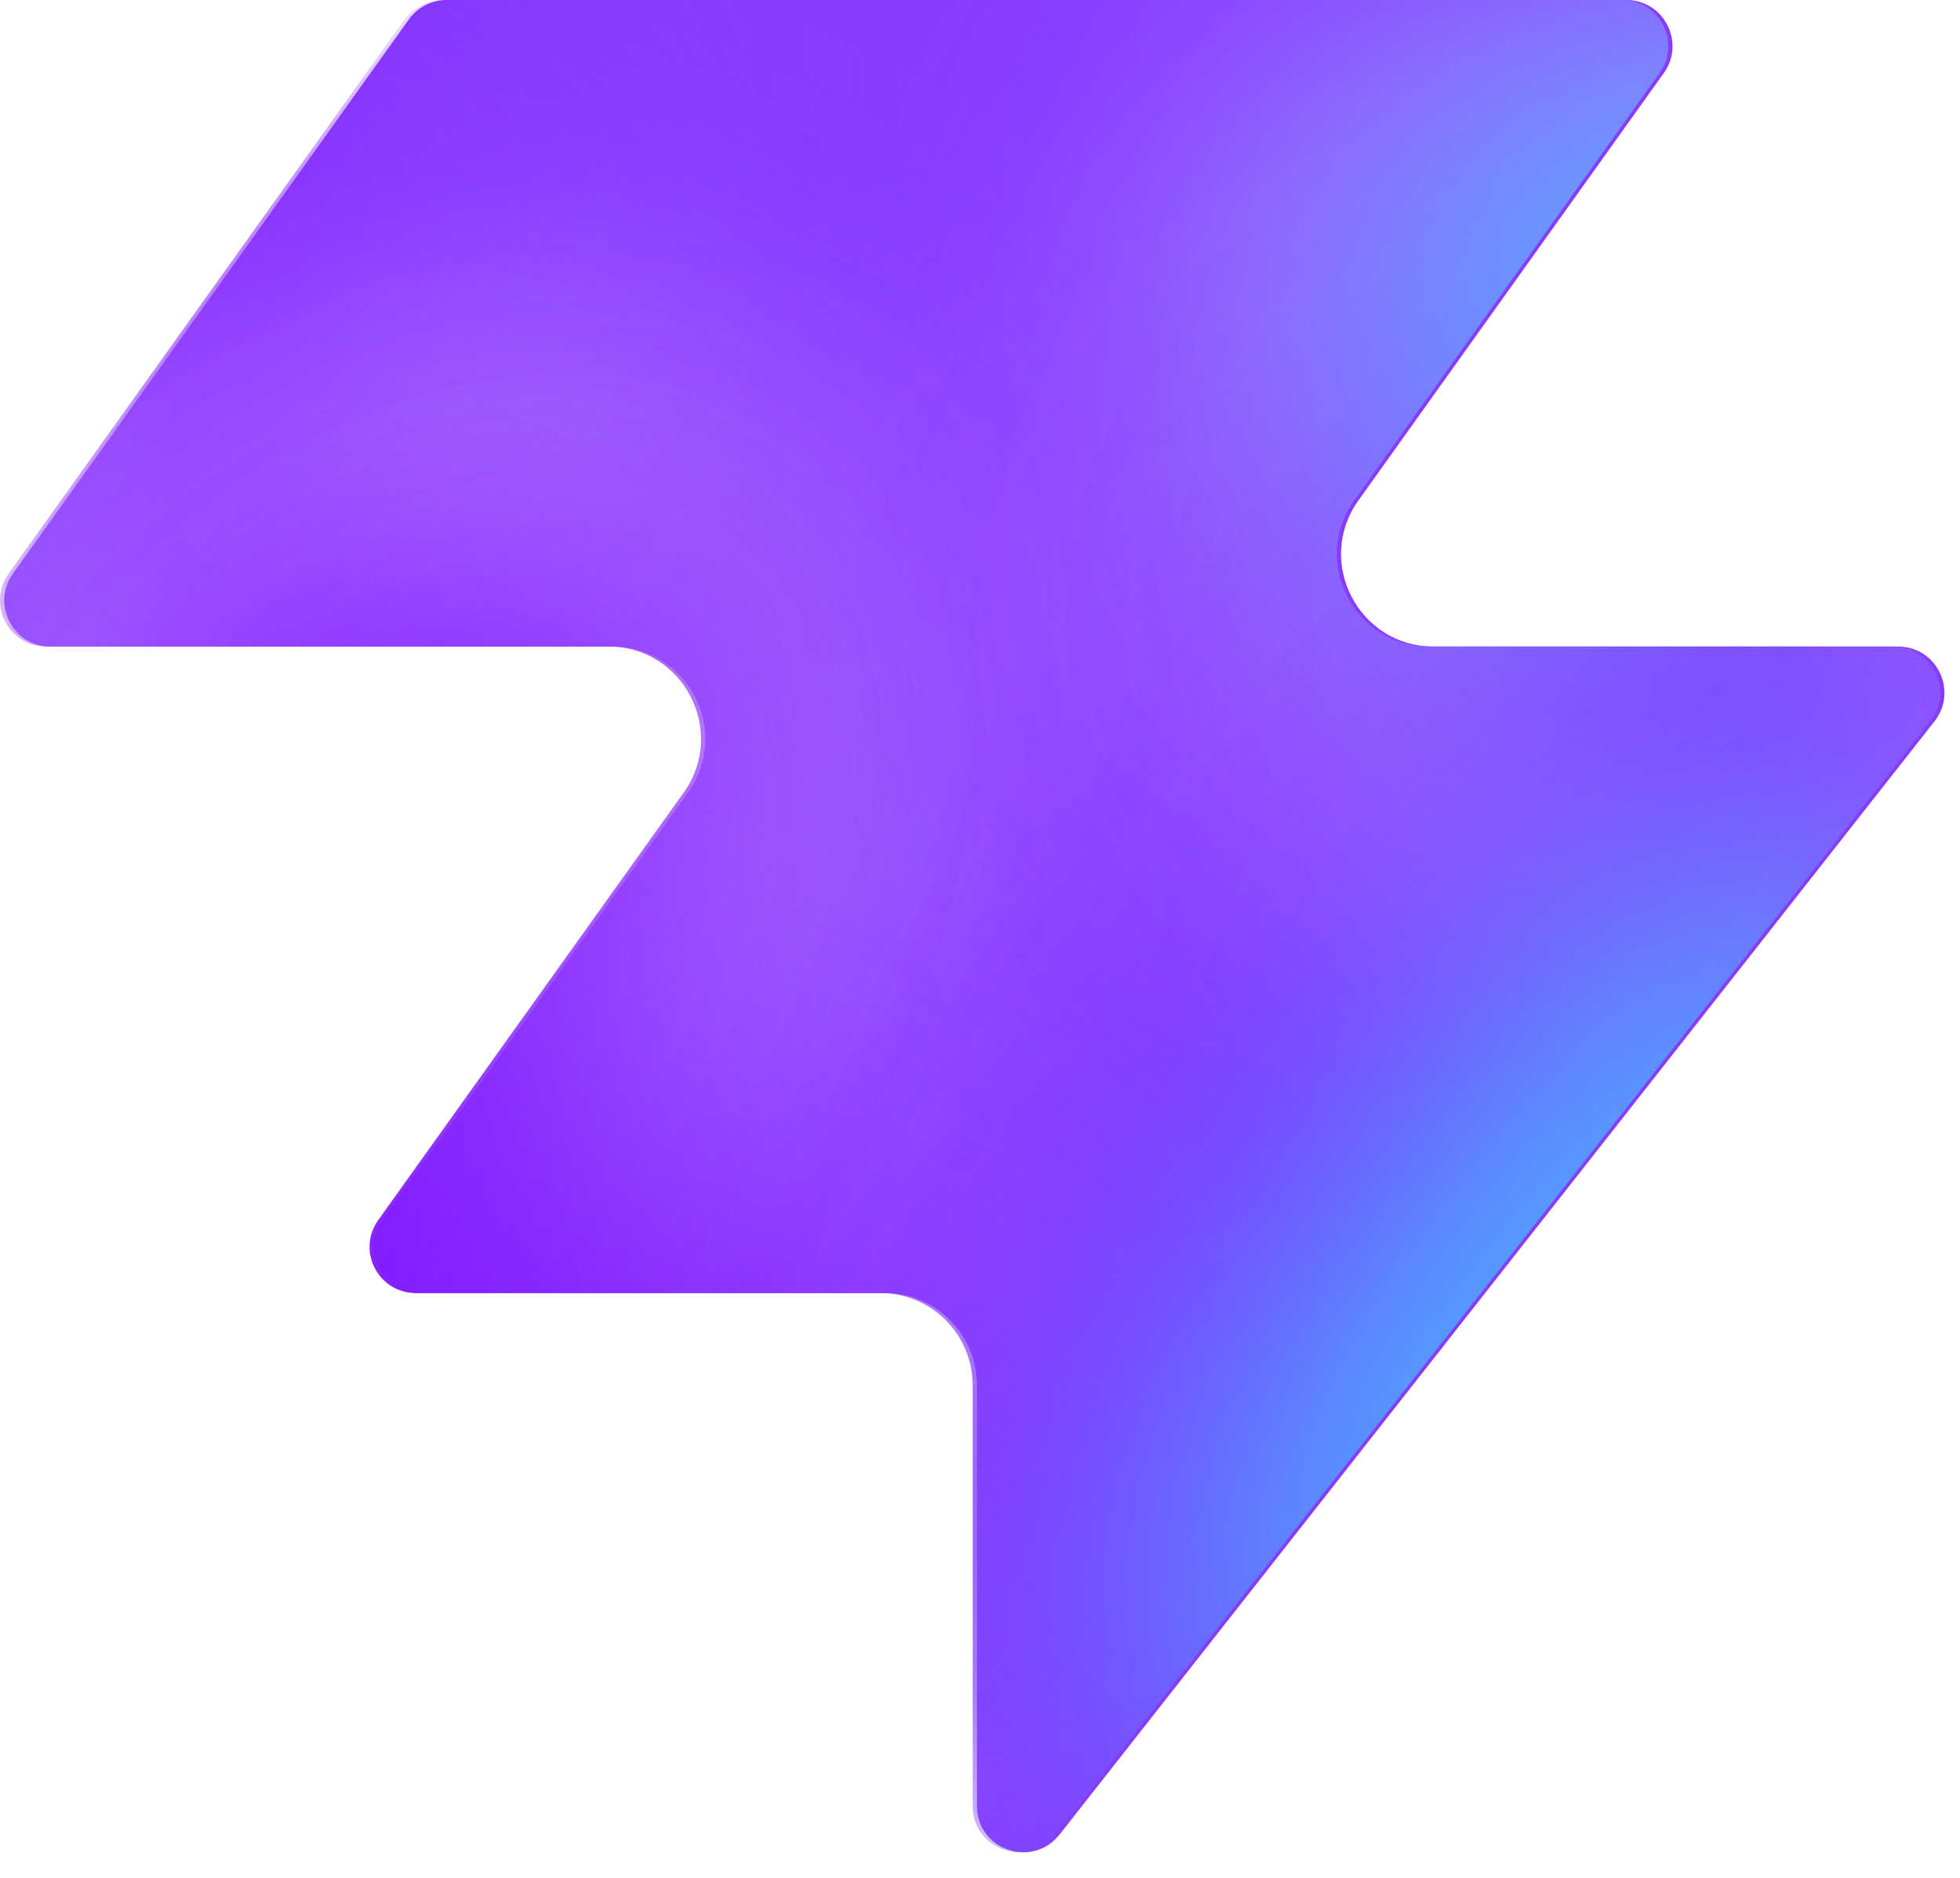
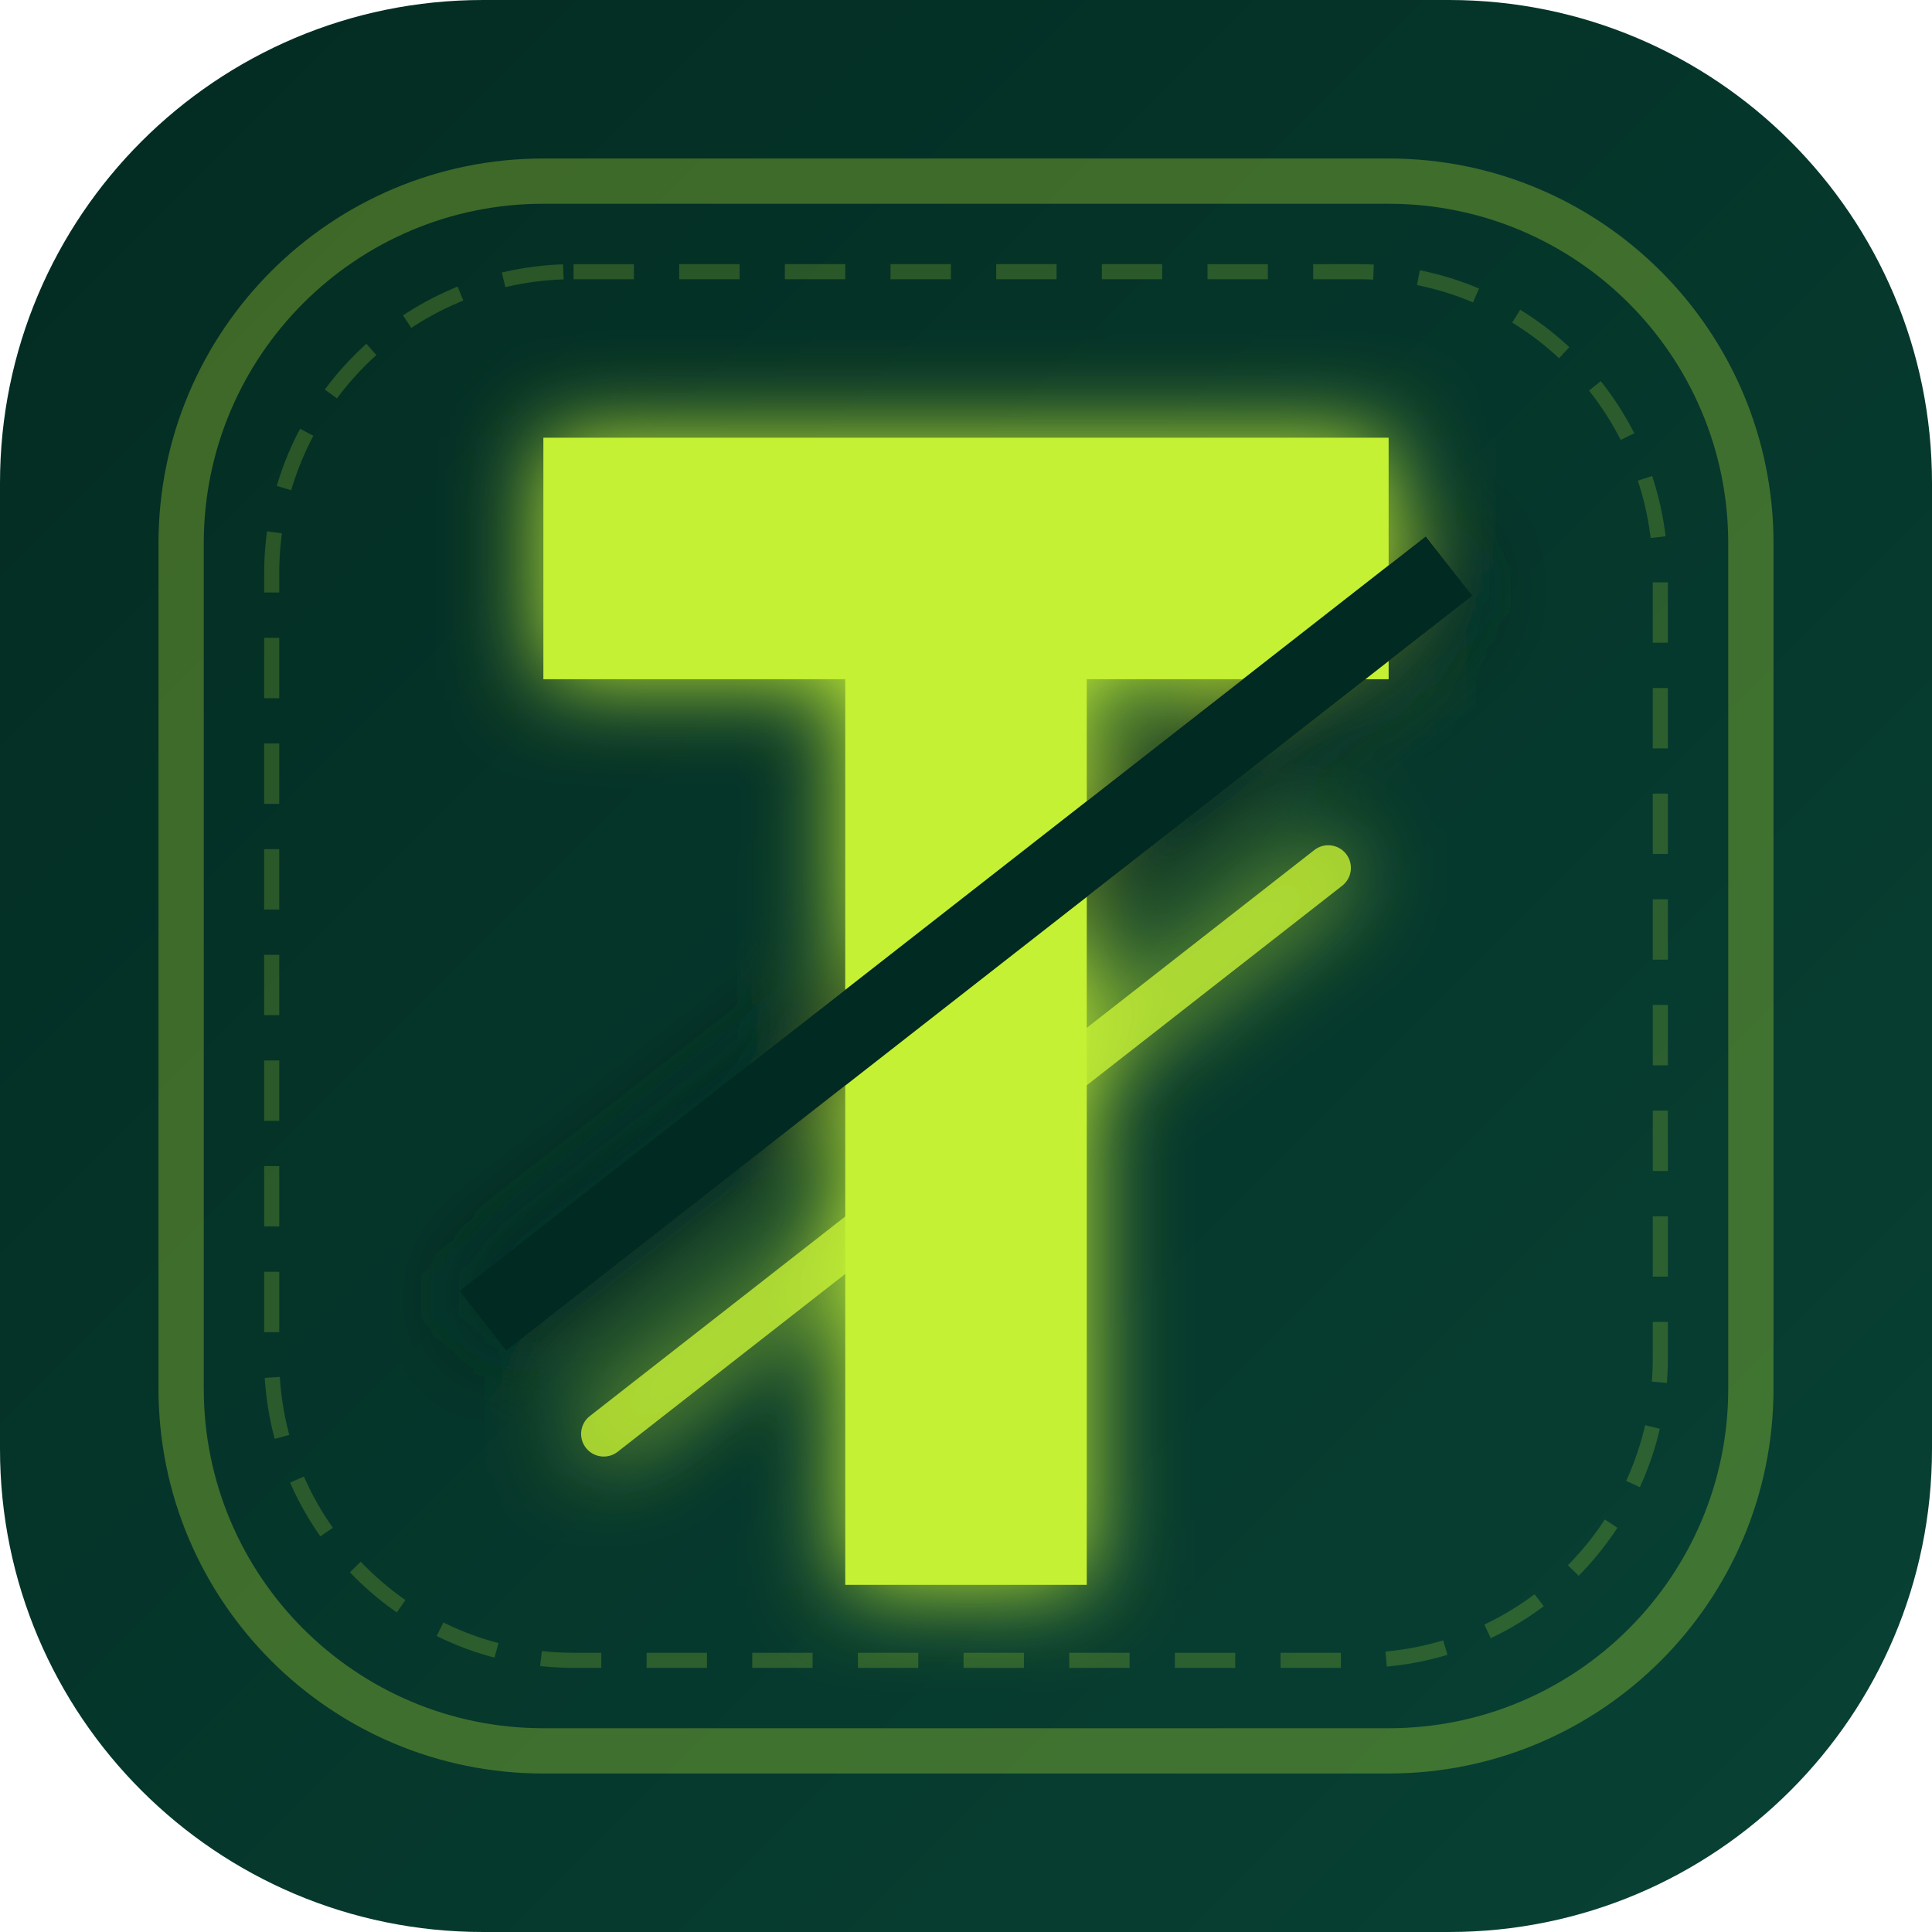
- <svg xmlns="http://www.w3.org/2000/svg" width="48" height="46" fill="none" viewBox="0 0 48 46">
-   <path fill="#863bff" d="M25.946 44.938c-.664.845-2.021.375-2.021-.698V33.937a2.26 2.26 0 0 0-2.262-2.262H10.287c-.92 0-1.456-1.04-.92-1.788l7.48-10.471c1.07-1.497 0-3.578-1.842-3.578H1.237c-.92 0-1.456-1.04-.92-1.788L10.013.474c.214-.297.556-.474.92-.474h28.894c.92 0 1.456 1.04.92 1.788l-7.48 10.471c-1.07 1.498 0 3.579 1.842 3.579h11.377c.943 0 1.473 1.088.89 1.83L25.947 44.94z" style="fill:#863bff;fill:color(display-p3 .525 .23 1);fill-opacity:1" />
-   <mask id="a" width="48" height="46" x="0" y="0" maskUnits="userSpaceOnUse" style="mask-type:alpha">
-     <path fill="#000" d="M25.842 44.938c-.664.844-2.021.375-2.021-.698V33.937a2.26 2.26 0 0 0-2.262-2.262H10.183c-.92 0-1.456-1.04-.92-1.788l7.48-10.471c1.07-1.498 0-3.579-1.842-3.579H1.133c-.92 0-1.456-1.04-.92-1.787L9.91.473c.214-.297.556-.474.92-.474h28.894c.92 0 1.456 1.04.92 1.788l-7.48 10.471c-1.07 1.498 0 3.578 1.842 3.578h11.377c.943 0 1.473 1.088.89 1.832L25.843 44.94z" style="fill:#000;fill-opacity:1" />
-   </mask>
-   <g mask="url(#a)">
-     <g filter="url(#b)">
-       <ellipse cx="5.508" cy="14.704" fill="#ede6ff" rx="5.508" ry="14.704" style="fill:#ede6ff;fill:color(display-p3 .927 .903 1);fill-opacity:1" transform="matrix(.00324 1 1 -.00324 -4.47 31.516)" />
-     </g>
-     <g filter="url(#c)">
-       <ellipse cx="10.399" cy="29.851" fill="#ede6ff" rx="10.399" ry="29.851" style="fill:#ede6ff;fill:color(display-p3 .927 .903 1);fill-opacity:1" transform="matrix(.00324 1 1 -.00324 -39.328 7.883)" />
-     </g>
-     <g filter="url(#d)">
-       <ellipse cx="5.508" cy="30.487" fill="#7e14ff" rx="5.508" ry="30.487" style="fill:#7e14ff;fill:color(display-p3 .492 .077 1);fill-opacity:1" transform="rotate(89.814 -25.913 -14.639)scale(1 -1)" />
-     </g>
-     <g filter="url(#e)">
-       <ellipse cx="5.508" cy="30.599" fill="#7e14ff" rx="5.508" ry="30.599" style="fill:#7e14ff;fill:color(display-p3 .492 .077 1);fill-opacity:1" transform="rotate(89.814 -32.644 -3.334)scale(1 -1)" />
-     </g>
-     <g filter="url(#f)">
-       <ellipse cx="5.508" cy="30.599" fill="#7e14ff" rx="5.508" ry="30.599" style="fill:#7e14ff;fill:color(display-p3 .492 .077 1);fill-opacity:1" transform="matrix(.00324 1 1 -.00324 -34.34 30.47)" />
-     </g>
-     <g filter="url(#g)">
-       <ellipse cx="14.072" cy="22.078" fill="#ede6ff" rx="14.072" ry="22.078" style="fill:#ede6ff;fill:color(display-p3 .927 .903 1);fill-opacity:1" transform="rotate(93.35 24.506 48.493)scale(-1 1)" />
-     </g>
-     <g filter="url(#h)">
-       <ellipse cx="3.47" cy="21.501" fill="#7e14ff" rx="3.47" ry="21.501" style="fill:#7e14ff;fill:color(display-p3 .492 .077 1);fill-opacity:1" transform="rotate(89.009 28.708 47.59)scale(-1 1)" />
-     </g>
-     <g filter="url(#i)">
-       <ellipse cx="3.47" cy="21.501" fill="#7e14ff" rx="3.47" ry="21.501" style="fill:#7e14ff;fill:color(display-p3 .492 .077 1);fill-opacity:1" transform="rotate(89.009 28.708 47.59)scale(-1 1)" />
-     </g>
-     <g filter="url(#j)">
-       <ellipse cx=".387" cy="8.972" fill="#7e14ff" rx="4.407" ry="29.108" style="fill:#7e14ff;fill:color(display-p3 .492 .077 1);fill-opacity:1" transform="rotate(39.51 .387 8.972)" />
-     </g>
-     <g filter="url(#k)">
-       <ellipse cx="47.523" cy="-6.092" fill="#7e14ff" rx="4.407" ry="29.108" style="fill:#7e14ff;fill:color(display-p3 .492 .077 1);fill-opacity:1" transform="rotate(37.892 47.523 -6.092)" />
-     </g>
-     <g filter="url(#l)">
-       <ellipse cx="41.412" cy="6.333" fill="#47bfff" rx="5.971" ry="9.665" style="fill:#47bfff;fill:color(display-p3 .28 .748 1);fill-opacity:1" transform="rotate(37.892 41.412 6.333)" />
-     </g>
-     <g filter="url(#m)">
-       <ellipse cx="-1.879" cy="38.332" fill="#7e14ff" rx="4.407" ry="29.108" style="fill:#7e14ff;fill:color(display-p3 .492 .077 1);fill-opacity:1" transform="rotate(37.892 -1.88 38.332)" />
-     </g>
-     <g filter="url(#n)">
-       <ellipse cx="-1.879" cy="38.332" fill="#7e14ff" rx="4.407" ry="29.108" style="fill:#7e14ff;fill:color(display-p3 .492 .077 1);fill-opacity:1" transform="rotate(37.892 -1.88 38.332)" />
-     </g>
-     <g filter="url(#o)">
-       <ellipse cx="35.651" cy="29.907" fill="#7e14ff" rx="4.407" ry="29.108" style="fill:#7e14ff;fill:color(display-p3 .492 .077 1);fill-opacity:1" transform="rotate(37.892 35.651 29.907)" />
-     </g>
-     <g filter="url(#p)">
-       <ellipse cx="38.418" cy="32.4" fill="#47bfff" rx="5.971" ry="15.297" style="fill:#47bfff;fill:color(display-p3 .28 .748 1);fill-opacity:1" transform="rotate(37.892 38.418 32.4)" />
-     </g>
-   </g>
+ <svg xmlns="http://www.w3.org/2000/svg" viewBox="0 0 512 512" width="100%" height="100%">
+   <rect width="512" height="512" rx="128" fill="url(#turf-gradient)" />
  <defs>
-     <filter id="b" width="60.045" height="41.654" x="-19.77" y="16.149" color-interpolation-filters="sRGB" filterUnits="userSpaceOnUse">
-       <feFlood flood-opacity="0" result="BackgroundImageFix" />
-       <feBlend in="SourceGraphic" in2="BackgroundImageFix" result="shape" />
-       <feGaussianBlur result="effect1_foregroundBlur_2002_17158" stdDeviation="7.659" />
-     </filter>
-     <filter id="c" width="90.34" height="51.437" x="-54.613" y="-7.533" color-interpolation-filters="sRGB" filterUnits="userSpaceOnUse">
-       <feFlood flood-opacity="0" result="BackgroundImageFix" />
-       <feBlend in="SourceGraphic" in2="BackgroundImageFix" result="shape" />
-       <feGaussianBlur result="effect1_foregroundBlur_2002_17158" stdDeviation="7.659" />
-     </filter>
-     <filter id="d" width="79.355" height="29.4" x="-49.64" y="2.03" color-interpolation-filters="sRGB" filterUnits="userSpaceOnUse">
-       <feFlood flood-opacity="0" result="BackgroundImageFix" />
-       <feBlend in="SourceGraphic" in2="BackgroundImageFix" result="shape" />
-       <feGaussianBlur result="effect1_foregroundBlur_2002_17158" stdDeviation="4.596" />
-     </filter>
-     <filter id="e" width="79.579" height="29.4" x="-45.045" y="20.029" color-interpolation-filters="sRGB" filterUnits="userSpaceOnUse">
-       <feFlood flood-opacity="0" result="BackgroundImageFix" />
-       <feBlend in="SourceGraphic" in2="BackgroundImageFix" result="shape" />
-       <feGaussianBlur result="effect1_foregroundBlur_2002_17158" stdDeviation="4.596" />
-     </filter>
-     <filter id="f" width="79.579" height="29.4" x="-43.513" y="21.178" color-interpolation-filters="sRGB" filterUnits="userSpaceOnUse">
-       <feFlood flood-opacity="0" result="BackgroundImageFix" />
-       <feBlend in="SourceGraphic" in2="BackgroundImageFix" result="shape" />
-       <feGaussianBlur result="effect1_foregroundBlur_2002_17158" stdDeviation="4.596" />
-     </filter>
-     <filter id="g" width="74.749" height="58.852" x="15.756" y="-17.901" color-interpolation-filters="sRGB" filterUnits="userSpaceOnUse">
-       <feFlood flood-opacity="0" result="BackgroundImageFix" />
-       <feBlend in="SourceGraphic" in2="BackgroundImageFix" result="shape" />
-       <feGaussianBlur result="effect1_foregroundBlur_2002_17158" stdDeviation="7.659" />
-     </filter>
-     <filter id="h" width="61.377" height="25.362" x="23.548" y="2.284" color-interpolation-filters="sRGB" filterUnits="userSpaceOnUse">
-       <feFlood flood-opacity="0" result="BackgroundImageFix" />
-       <feBlend in="SourceGraphic" in2="BackgroundImageFix" result="shape" />
-       <feGaussianBlur result="effect1_foregroundBlur_2002_17158" stdDeviation="4.596" />
-     </filter>
-     <filter id="i" width="61.377" height="25.362" x="23.548" y="2.284" color-interpolation-filters="sRGB" filterUnits="userSpaceOnUse">
-       <feFlood flood-opacity="0" result="BackgroundImageFix" />
-       <feBlend in="SourceGraphic" in2="BackgroundImageFix" result="shape" />
-       <feGaussianBlur result="effect1_foregroundBlur_2002_17158" stdDeviation="4.596" />
-     </filter>
-     <filter id="j" width="56.045" height="63.649" x="-27.636" y="-22.853" color-interpolation-filters="sRGB" filterUnits="userSpaceOnUse">
-       <feFlood flood-opacity="0" result="BackgroundImageFix" />
-       <feBlend in="SourceGraphic" in2="BackgroundImageFix" result="shape" />
-       <feGaussianBlur result="effect1_foregroundBlur_2002_17158" stdDeviation="4.596" />
-     </filter>
-     <filter id="k" width="54.814" height="64.646" x="20.116" y="-38.415" color-interpolation-filters="sRGB" filterUnits="userSpaceOnUse">
-       <feFlood flood-opacity="0" result="BackgroundImageFix" />
-       <feBlend in="SourceGraphic" in2="BackgroundImageFix" result="shape" />
-       <feGaussianBlur result="effect1_foregroundBlur_2002_17158" stdDeviation="4.596" />
-     </filter>
-     <filter id="l" width="33.541" height="35.313" x="24.641" y="-11.323" color-interpolation-filters="sRGB" filterUnits="userSpaceOnUse">
-       <feFlood flood-opacity="0" result="BackgroundImageFix" />
-       <feBlend in="SourceGraphic" in2="BackgroundImageFix" result="shape" />
-       <feGaussianBlur result="effect1_foregroundBlur_2002_17158" stdDeviation="4.596" />
-     </filter>
-     <filter id="m" width="54.814" height="64.646" x="-29.286" y="6.009" color-interpolation-filters="sRGB" filterUnits="userSpaceOnUse">
-       <feFlood flood-opacity="0" result="BackgroundImageFix" />
-       <feBlend in="SourceGraphic" in2="BackgroundImageFix" result="shape" />
-       <feGaussianBlur result="effect1_foregroundBlur_2002_17158" stdDeviation="4.596" />
-     </filter>
-     <filter id="n" width="54.814" height="64.646" x="-29.286" y="6.009" color-interpolation-filters="sRGB" filterUnits="userSpaceOnUse">
-       <feFlood flood-opacity="0" result="BackgroundImageFix" />
-       <feBlend in="SourceGraphic" in2="BackgroundImageFix" result="shape" />
-       <feGaussianBlur result="effect1_foregroundBlur_2002_17158" stdDeviation="4.596" />
-     </filter>
-     <filter id="o" width="54.814" height="64.646" x="8.244" y="-2.416" color-interpolation-filters="sRGB" filterUnits="userSpaceOnUse">
-       <feFlood flood-opacity="0" result="BackgroundImageFix" />
-       <feBlend in="SourceGraphic" in2="BackgroundImageFix" result="shape" />
-       <feGaussianBlur result="effect1_foregroundBlur_2002_17158" stdDeviation="4.596" />
-     </filter>
-     <filter id="p" width="39.409" height="43.623" x="18.713" y="10.588" color-interpolation-filters="sRGB" filterUnits="userSpaceOnUse">
-       <feFlood flood-opacity="0" result="BackgroundImageFix" />
-       <feBlend in="SourceGraphic" in2="BackgroundImageFix" result="shape" />
-       <feGaussianBlur result="effect1_foregroundBlur_2002_17158" stdDeviation="4.596" />
+     <linearGradient id="turf-gradient" x1="0%" y1="0%" x2="100%" y2="100%">
+       <stop offset="0%" stop-color="#032b21" />
+       <stop offset="100%" stop-color="#084235" />
+     </linearGradient>
+     <filter id="neon-glow" x="-20%" y="-20%" width="140%" height="140%">
+       <feGaussianBlur stdDeviation="12" result="blur" />
+       <feComposite in="SourceGraphic" in2="blur" operator="over" />
    </filter>
  </defs>
+   <rect x="48" y="48" width="416" height="416" rx="96" fill="none" stroke="#C5F135" stroke-width="12" stroke-opacity="0.3" />
+   <rect x="72" y="72" width="368" height="368" rx="80" fill="none" stroke="#C5F135" stroke-width="4" stroke-dasharray="16 12" stroke-opacity="0.2" />
+   <g filter="url(#neon-glow)">
+     <path d="M224 180h64v240h-64z" fill="#C5F135" />
+     <path d="M144 116h224v64H144z" fill="#C5F135" />
+     <path d="M128 350 L384 150" stroke="#032b21" stroke-width="20" />
+     <path d="M160 380 L352 230" stroke="#C5F135" stroke-width="12" stroke-linecap="round" opacity="0.8" />
+   </g>
</svg>
